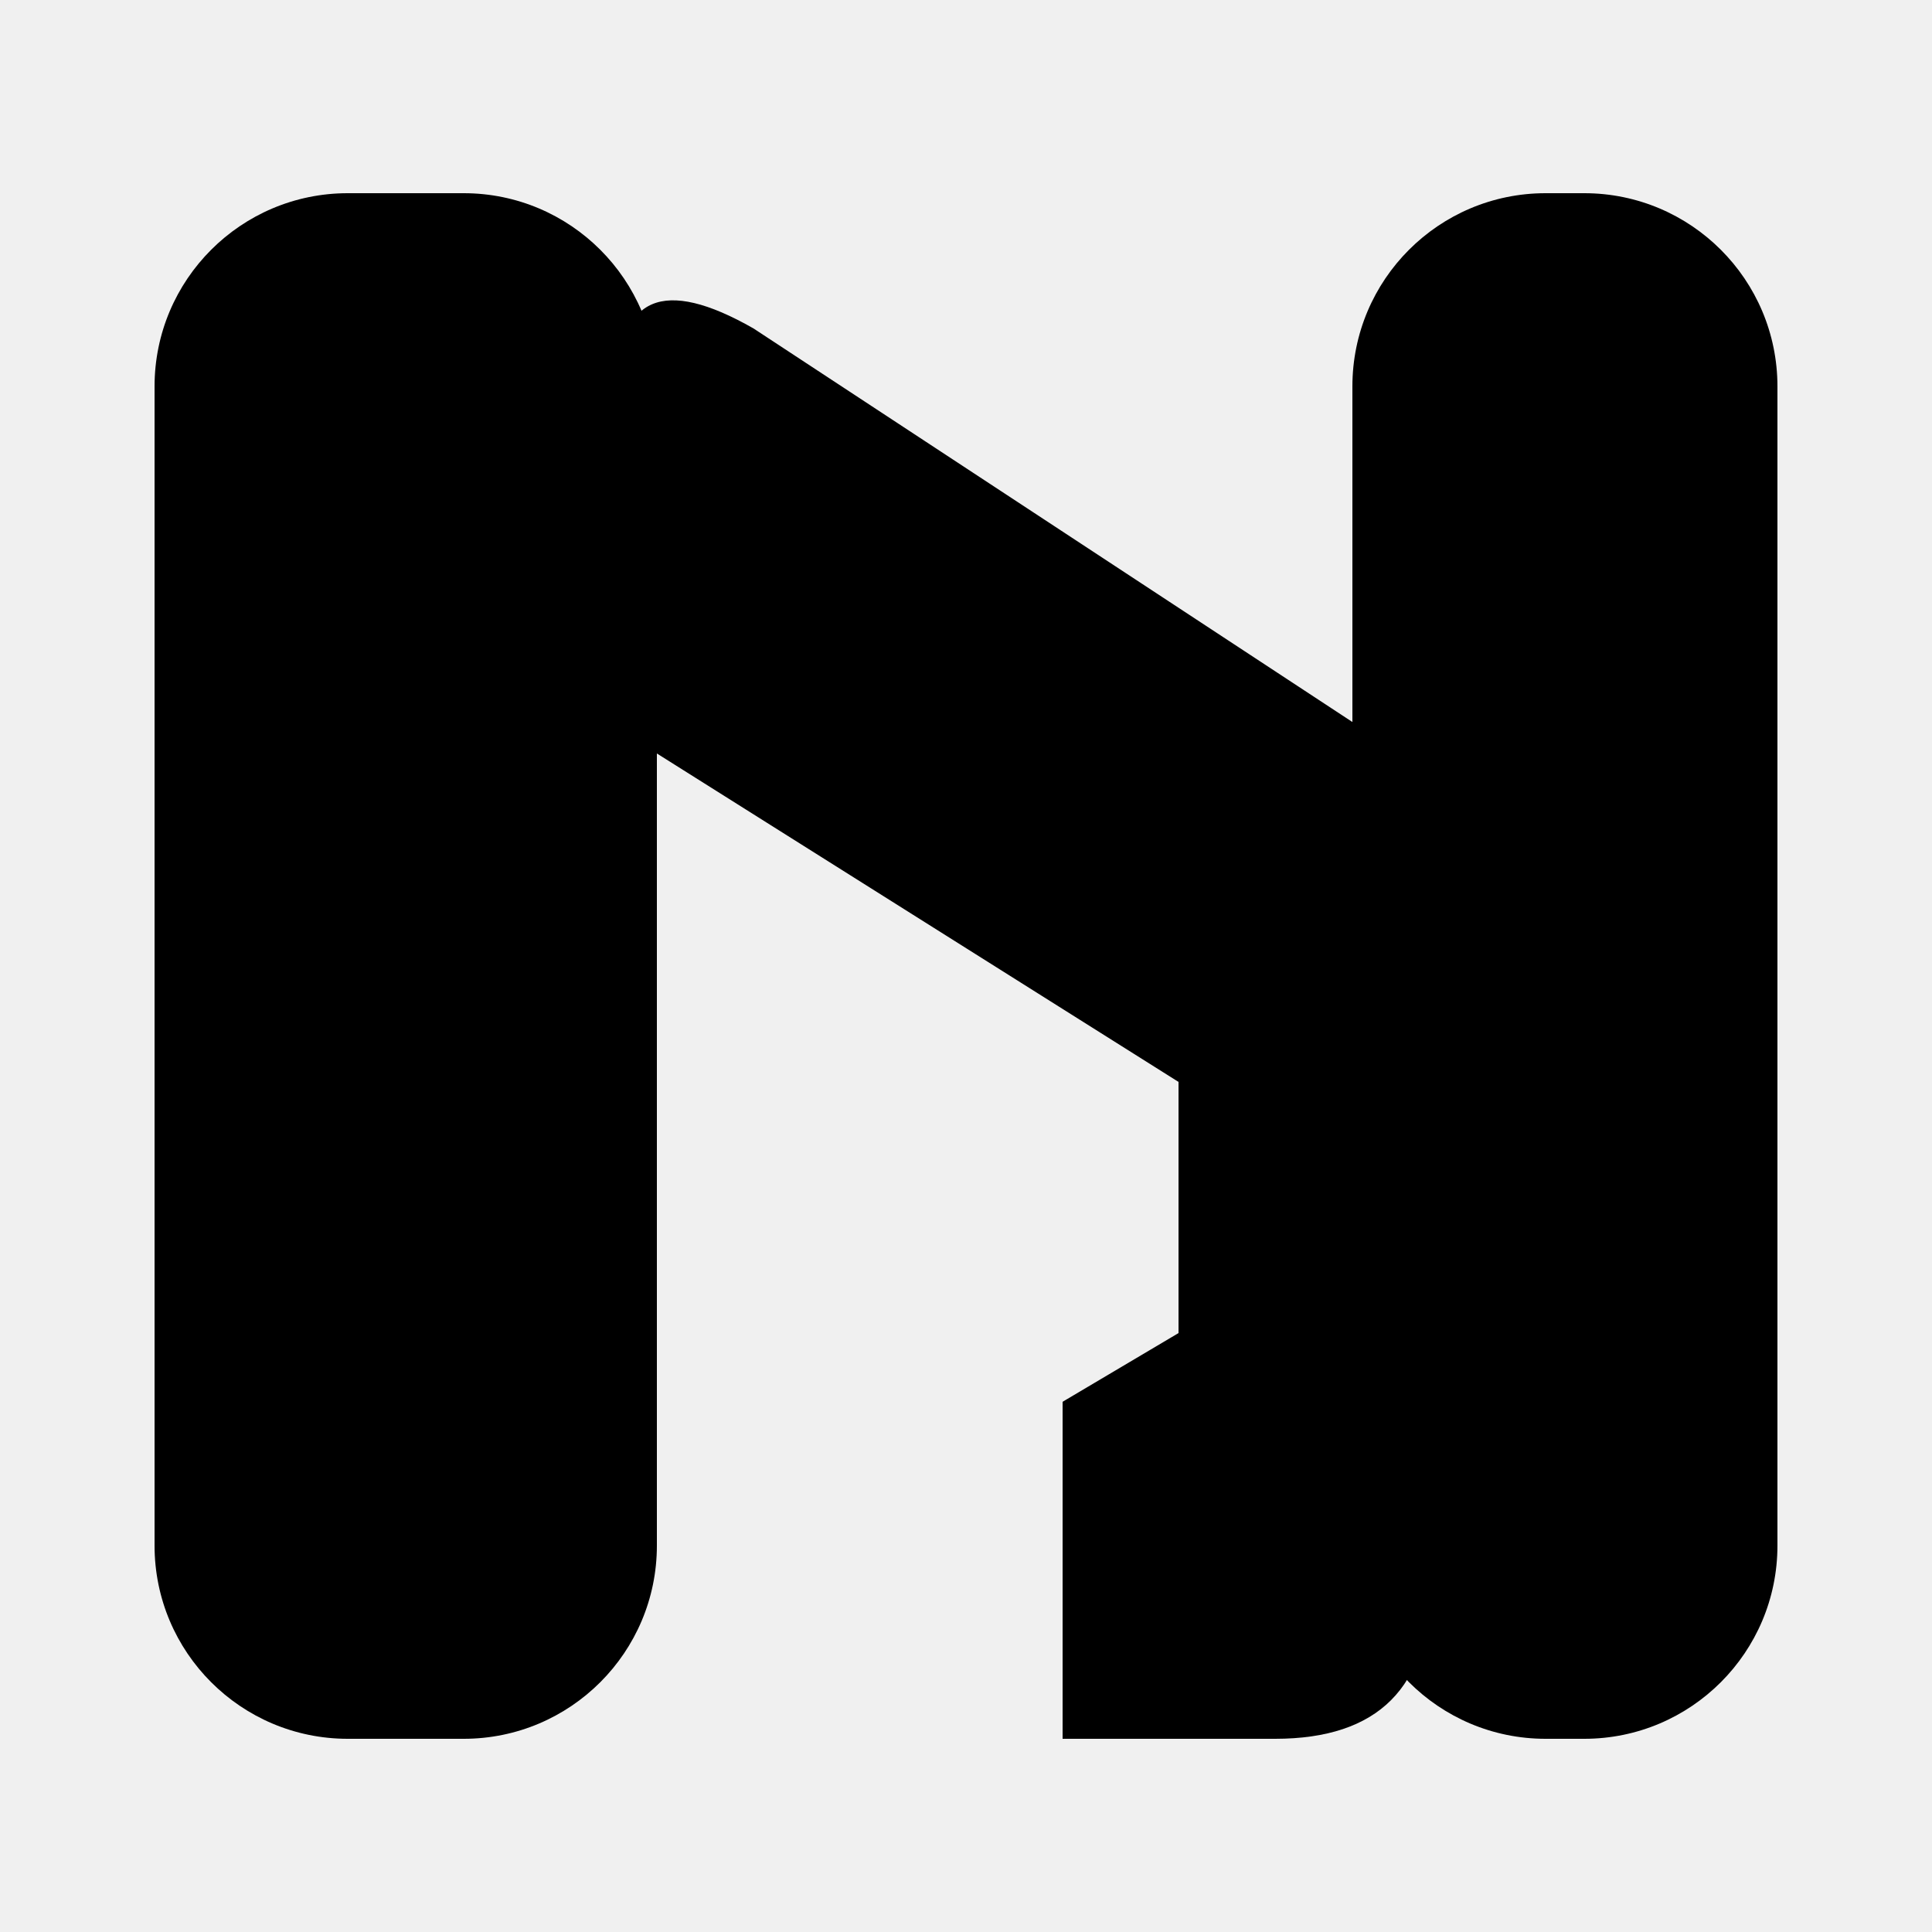
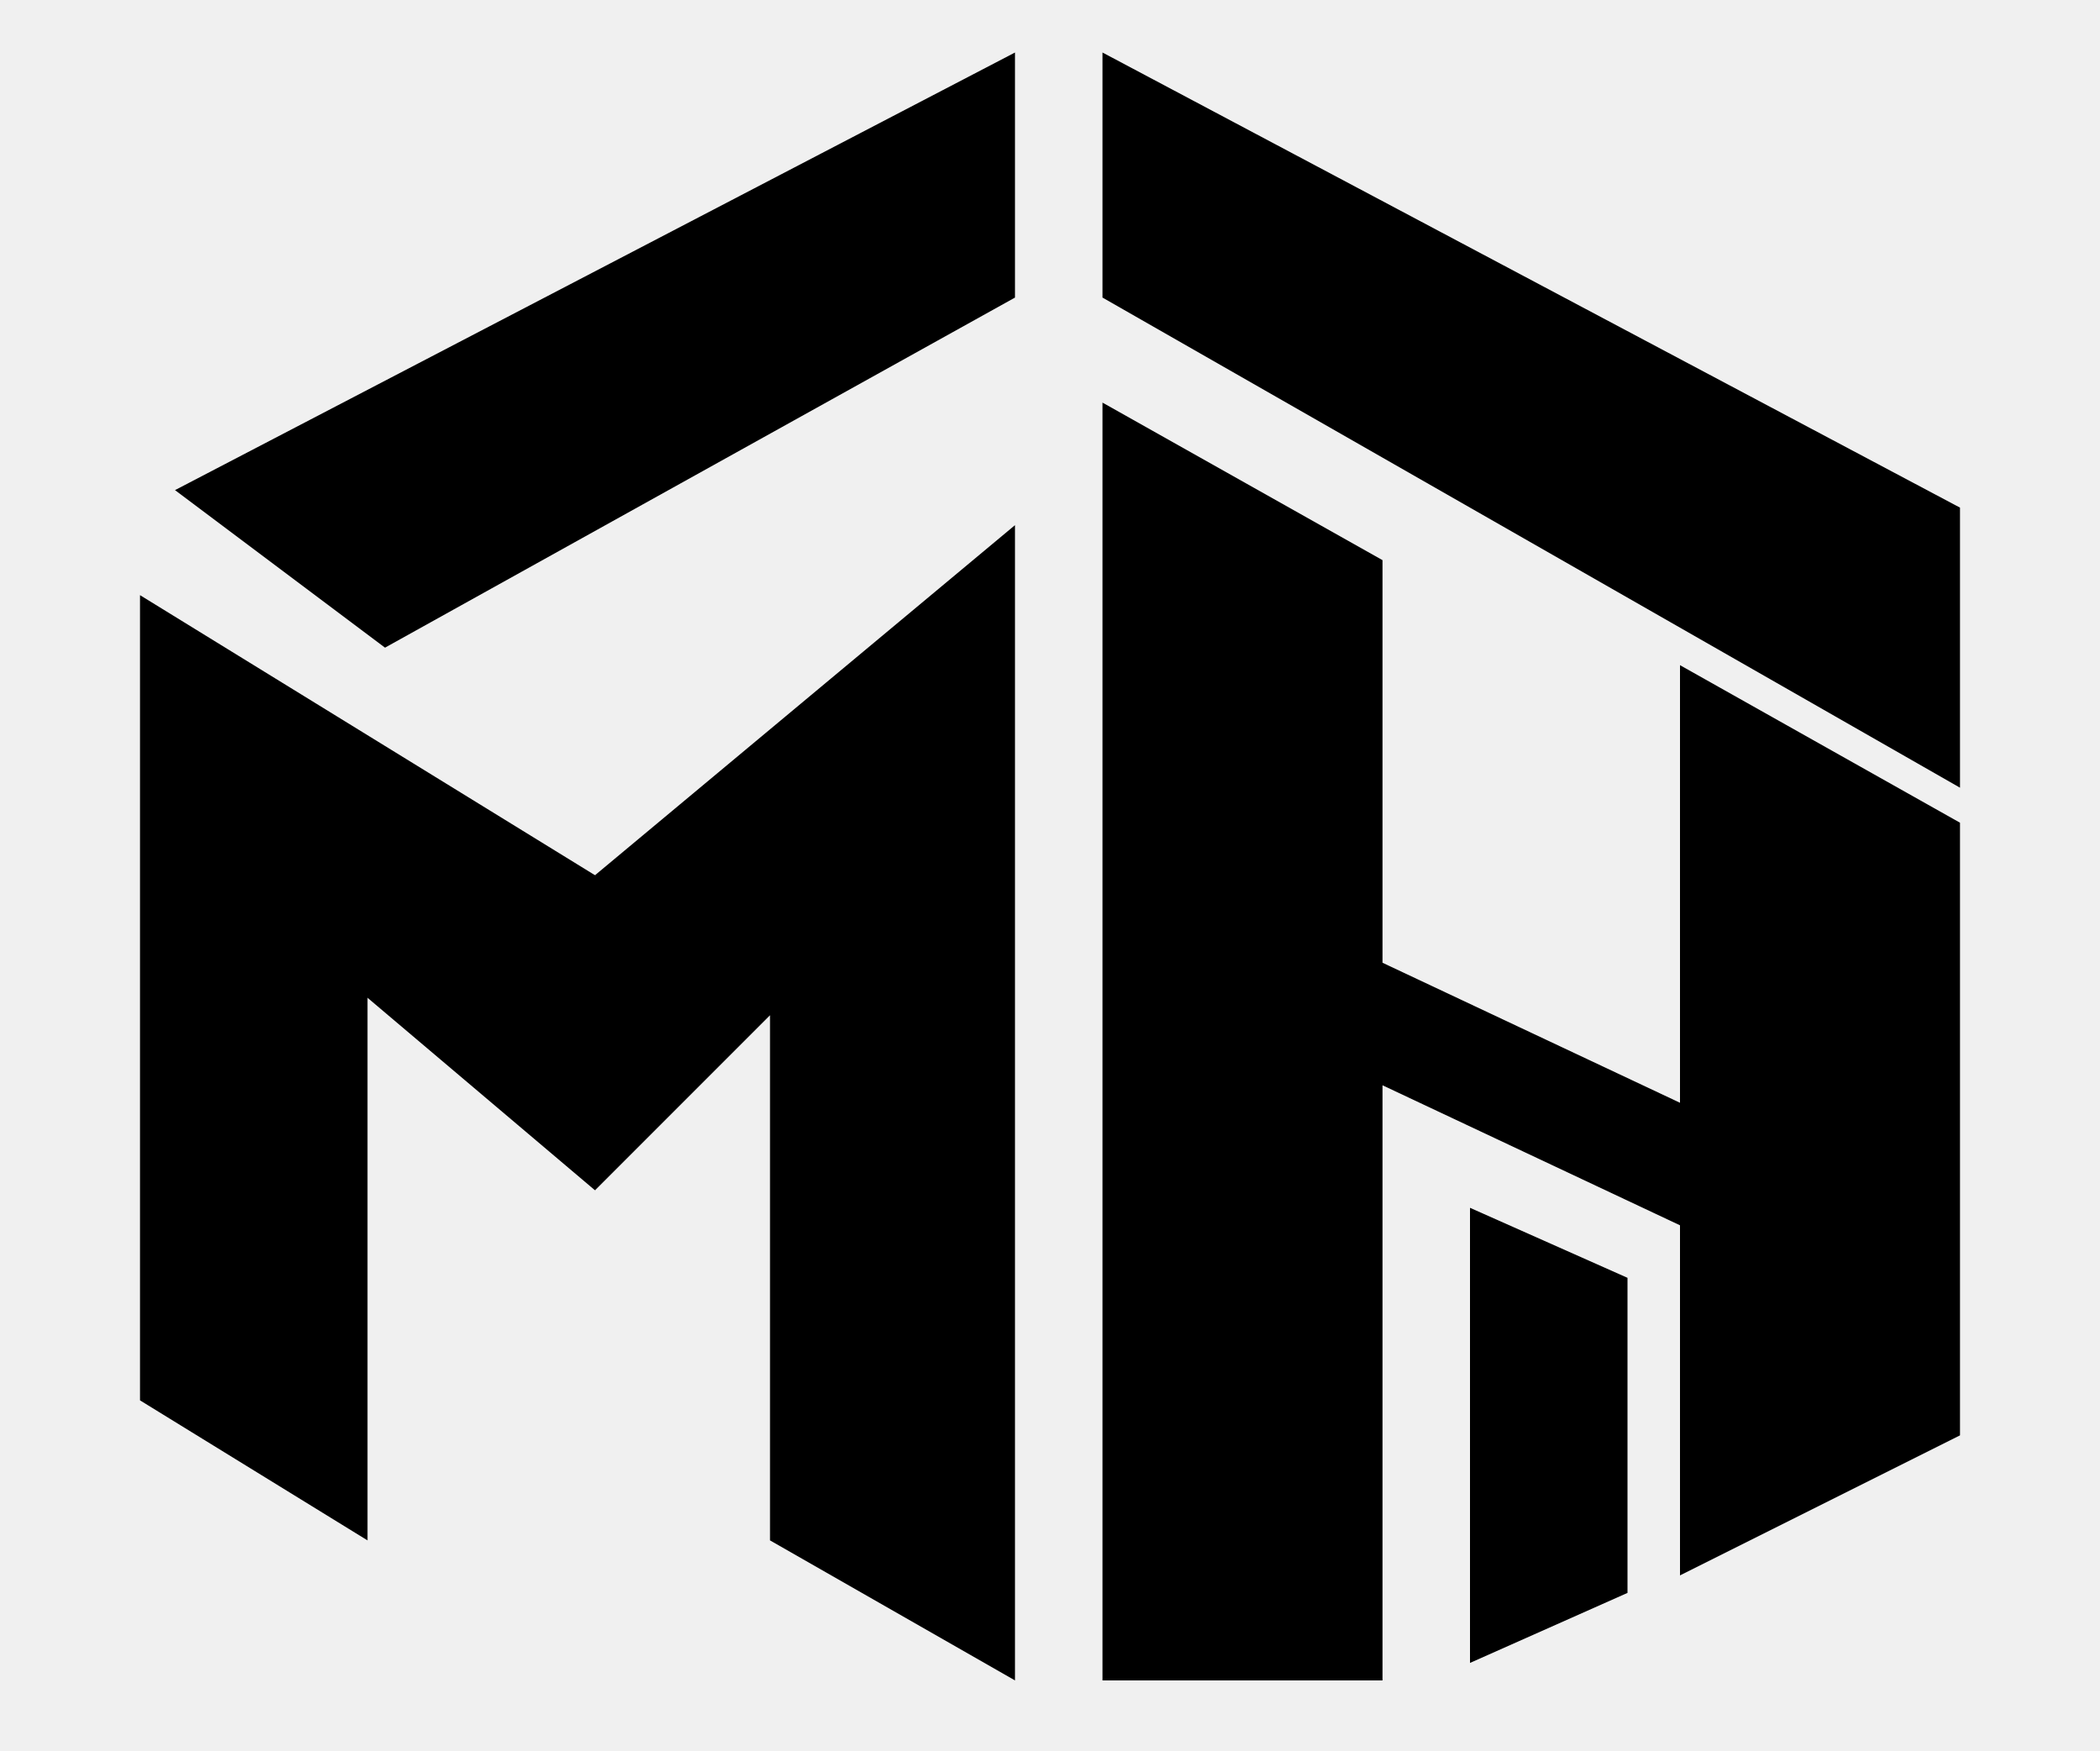
- <svg xmlns="http://www.w3.org/2000/svg" viewBox="0 0 100 100" role="img" aria-labelledby="title desc">
-   <defs>
-     <mask id="passage-cutout">
-       <rect width="100" height="100" fill="#fff" />
-       <path d="M34 39 61 56v13L34 85Z" fill="#000" />
-     </mask>
-   </defs>
-   <g fill="#000" mask="url(#passage-cutout)">
-     <rect x="8" y="10" width="26" height="80" rx="10" />
-     <rect x="70" y="10" width="22" height="80" rx="10" />
-     <path d="M32 20q0-7 7-3l35 23v42q0 8-8 8H55V57L32 42Z" />
+ <svg xmlns="http://www.w3.org/2000/svg" viewBox="0 0 120 100" role="img" aria-labelledby="title desc">
+   <g fill="#000000">
+     <path d="M10 28 58 3v14L22 37Z" />
+     <path d="M8 34 34 50l24-20v66l-14-8V58L34 68 21 57v31L8 80Z" />
+     <path d="m63 3 49 26v16L63 17Z" />
+     <path d="m63 23 16 9v23l17 8V38l16 9v35l-16 8V70l-17-8v34H63Z" />
+     <path d="m84 69 9 4v18l-9 4Z" />
  </g>
</svg>
